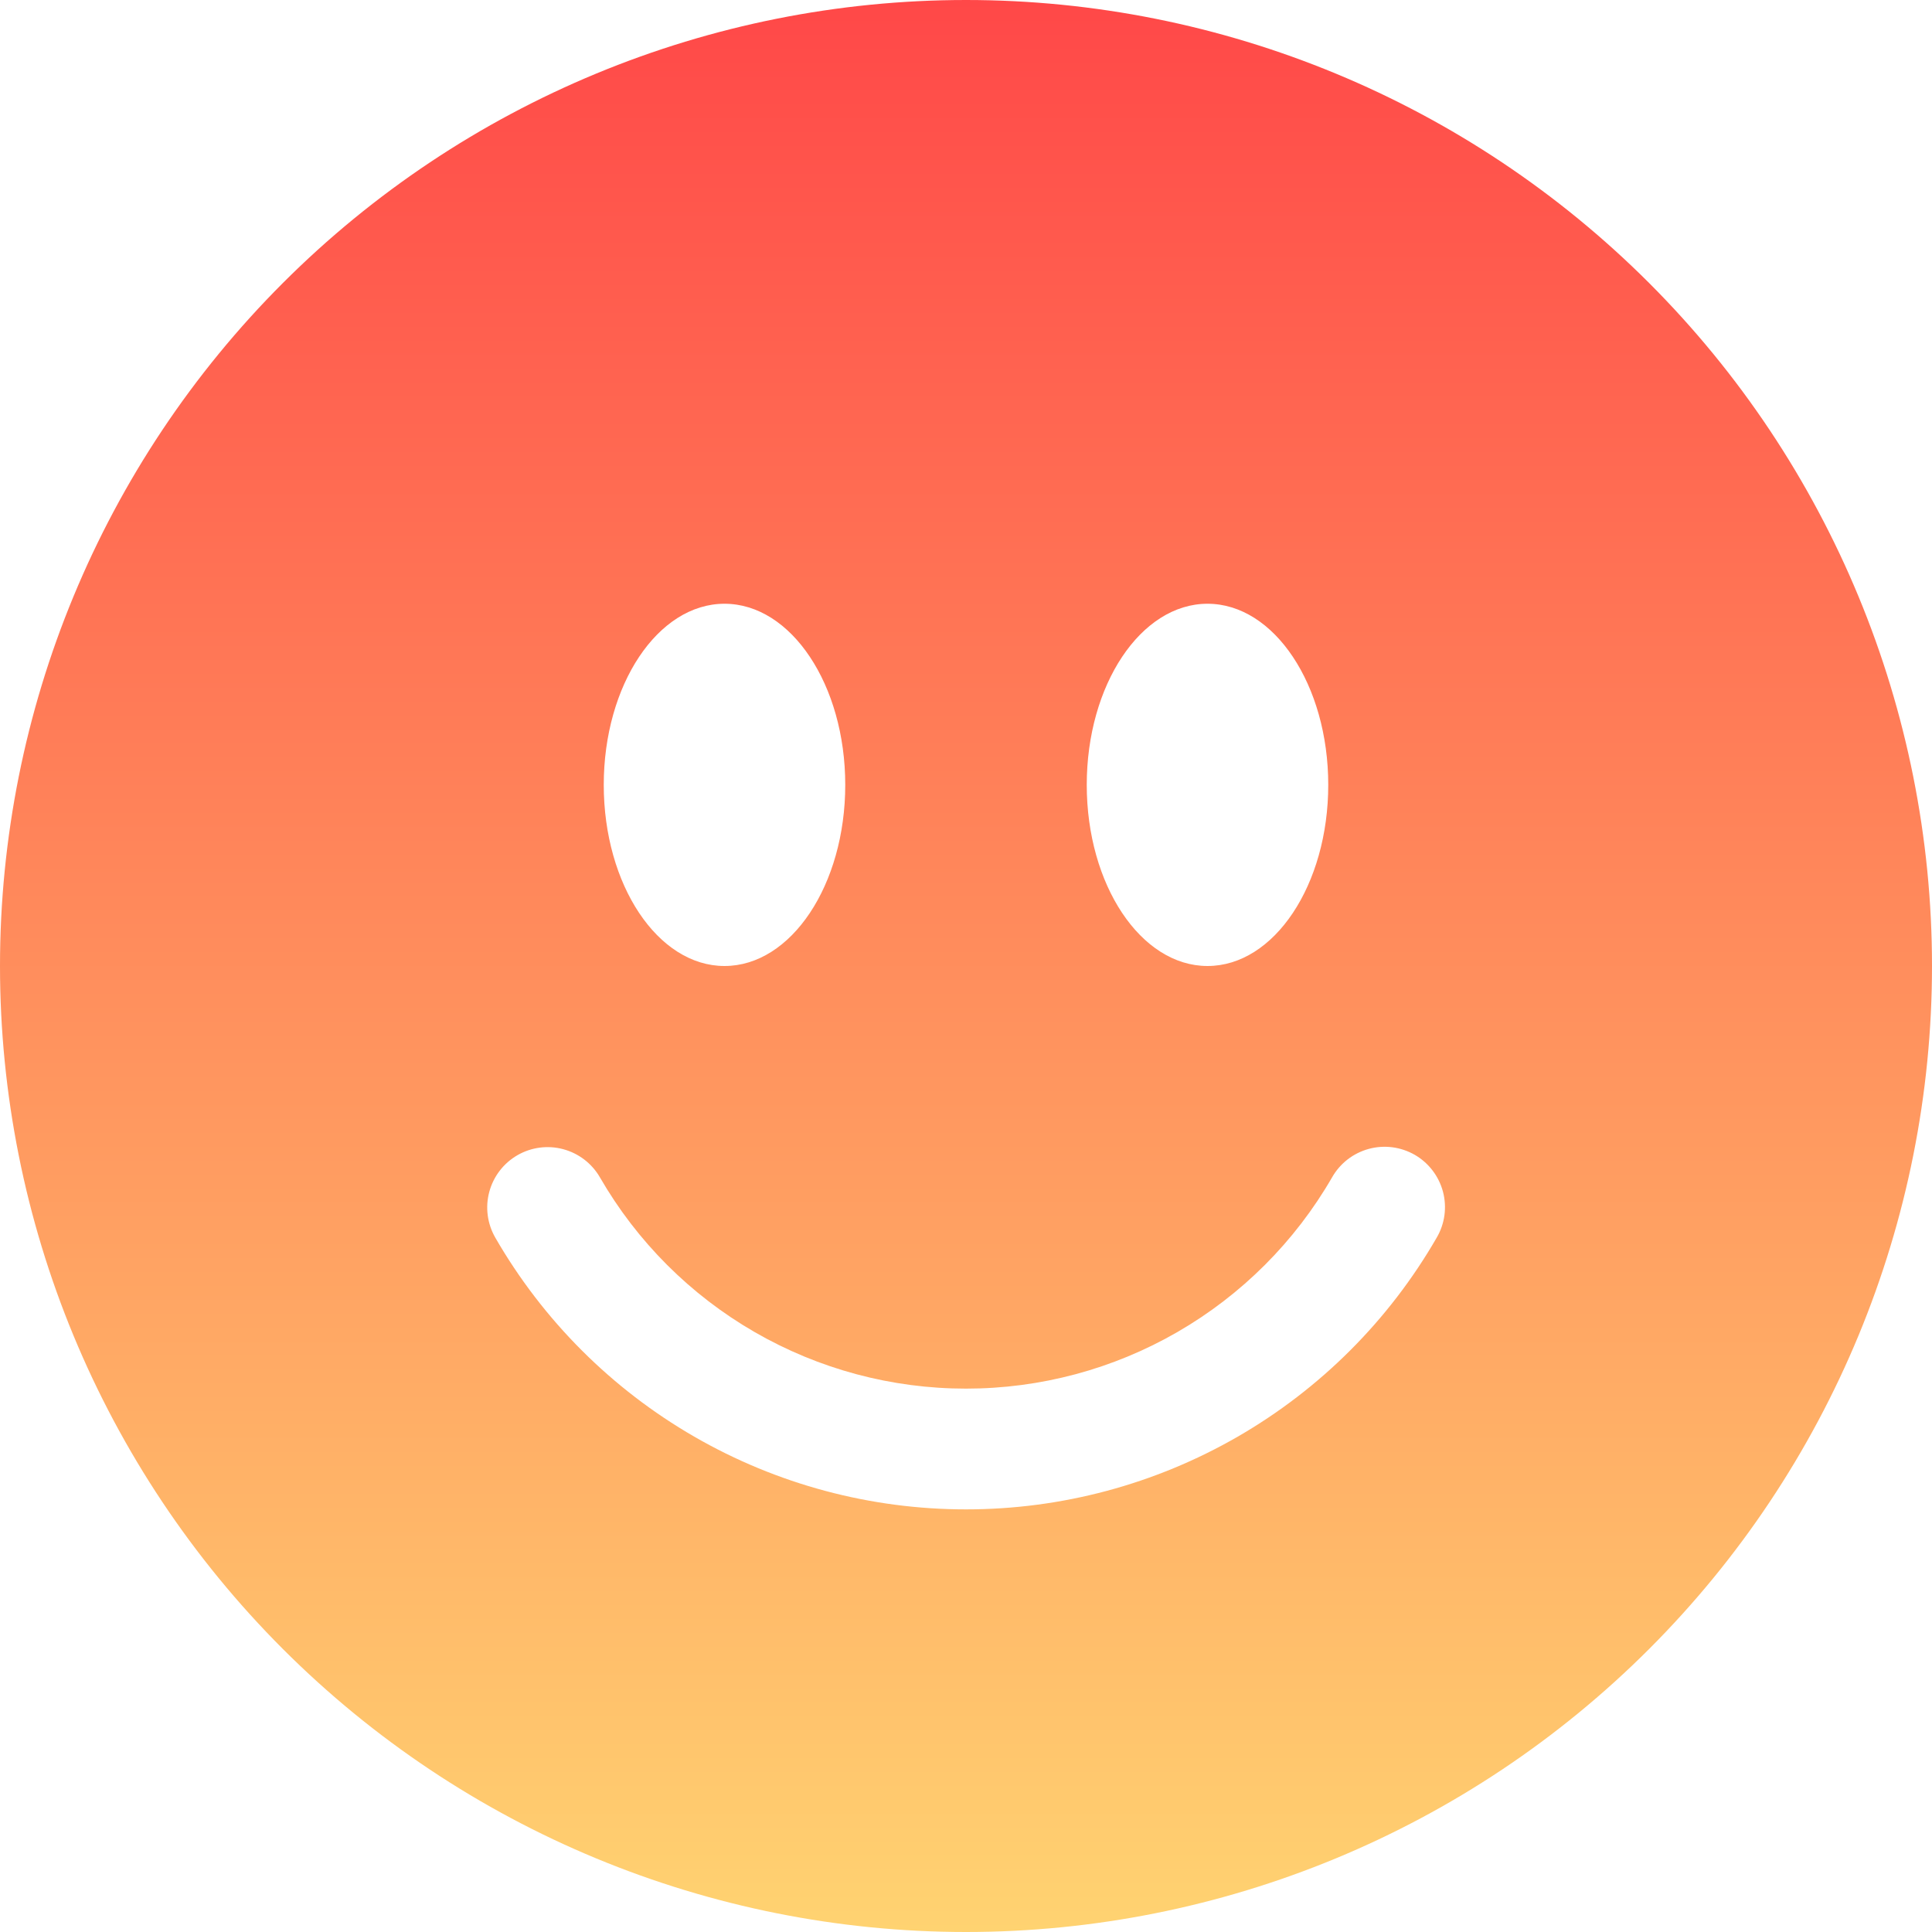
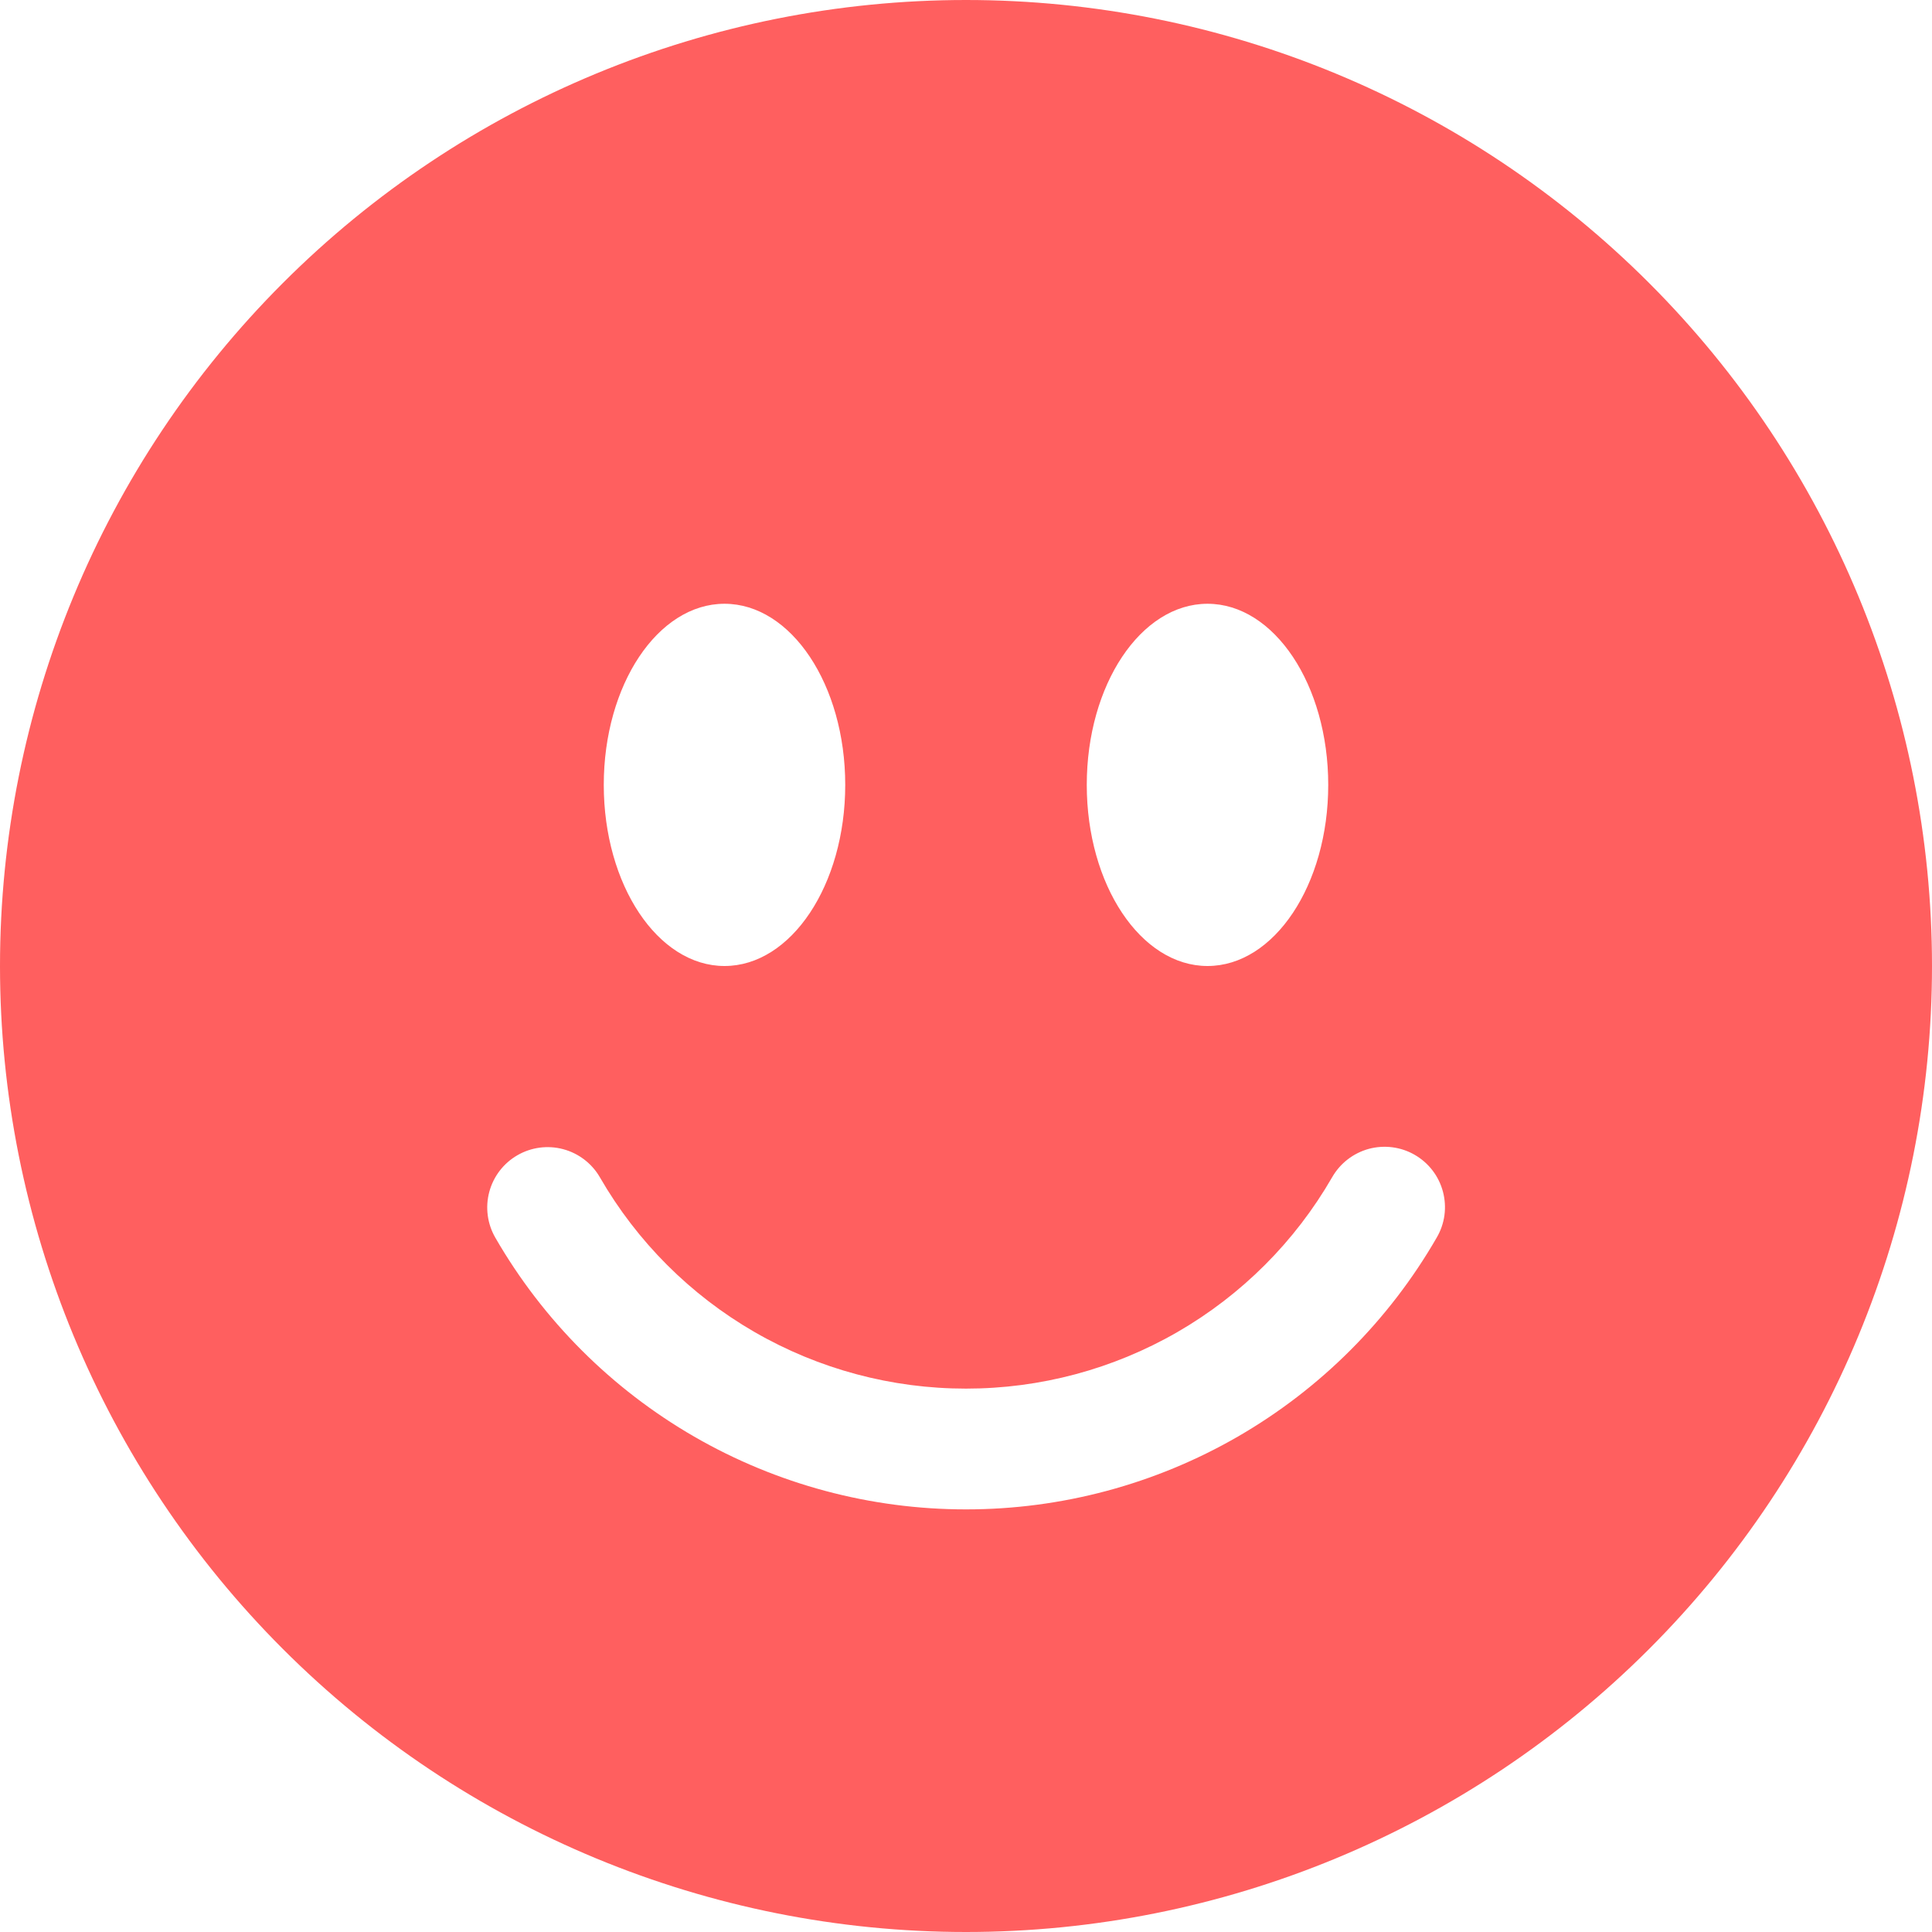
- <svg xmlns="http://www.w3.org/2000/svg" width="60" height="60" viewBox="0 0 60 60" fill="none">
-   <path d="M30 60C37.956 60 45.587 56.839 51.213 51.213C56.839 45.587 60 37.956 60 30C60 22.044 56.839 14.413 51.213 8.787C45.587 3.161 37.956 0 30 0C22.044 0 14.413 3.161 8.787 8.787C3.161 14.413 0 22.044 0 30C0 37.956 3.161 45.587 8.787 51.213C14.413 56.839 22.044 60 30 60ZM26.25 24.375C26.25 27.48 24.57 30 22.5 30C20.43 30 18.75 27.48 18.75 24.375C18.75 21.27 20.43 18.75 22.5 18.75C24.57 18.75 26.25 21.27 26.25 24.375ZM16.069 35.876C16.499 35.628 17.011 35.56 17.491 35.689C17.972 35.818 18.381 36.132 18.63 36.562C19.782 38.559 21.439 40.216 23.435 41.368C25.431 42.52 27.695 43.126 30 43.125C32.305 43.126 34.569 42.52 36.565 41.368C38.561 40.216 40.218 38.559 41.37 36.562C41.492 36.347 41.656 36.159 41.851 36.007C42.047 35.856 42.27 35.745 42.509 35.68C42.747 35.615 42.996 35.598 43.242 35.63C43.487 35.662 43.723 35.742 43.938 35.865C44.152 35.989 44.339 36.154 44.489 36.35C44.64 36.547 44.749 36.771 44.813 37.01C44.876 37.249 44.891 37.498 44.858 37.743C44.824 37.988 44.743 38.224 44.617 38.438C43.137 41.004 41.006 43.135 38.44 44.616C35.874 46.097 32.963 46.876 30 46.875C27.037 46.876 24.126 46.097 21.56 44.616C18.994 43.135 16.863 41.004 15.383 38.438C15.134 38.007 15.066 37.495 15.195 37.015C15.324 36.534 15.638 36.125 16.069 35.876ZM37.5 30C35.43 30 33.75 27.48 33.75 24.375C33.75 21.27 35.43 18.75 37.5 18.75C39.57 18.75 41.25 21.27 41.25 24.375C41.25 27.48 39.57 30 37.5 30Z" fill="url(#paint0_linear)" />
-   <defs>
-     <linearGradient id="paint0_linear" x1="30" y1="0" x2="30" y2="60" gradientUnits="userSpaceOnUse">
-       <stop stop-color="#FF4848" />
-       <stop offset="1" stop-color="#FFD371" />
-     </linearGradient>
-   </defs>
+ <svg xmlns="http://www.w3.org/2000/svg" width="55" height="55" viewBox="0 0 55 55" fill="none">
+   <path d="M27.5 55C34.794 55 41.788 52.103 46.945 46.945C52.103 41.788 55 34.794 55 27.5C55 20.206 52.103 13.212 46.945 8.055C41.788 2.897 34.794 0 27.5 0C20.206 0 13.212 2.897 8.055 8.055C2.897 13.212 0 20.206 0 27.5C0 34.794 2.897 41.788 8.055 46.945C13.212 52.103 20.206 55 27.5 55ZM24.062 22.344C24.062 25.19 22.523 27.5 20.625 27.5C18.727 27.5 17.188 25.19 17.188 22.344C17.188 19.497 18.727 17.188 20.625 17.188C22.523 17.188 24.062 19.497 24.062 22.344ZM14.73 32.887C15.124 32.659 15.594 32.597 16.034 32.715C16.474 32.833 16.85 33.121 17.078 33.516C18.133 35.346 19.652 36.865 21.482 37.921C23.312 38.977 25.387 39.532 27.5 39.531C29.613 39.532 31.688 38.977 33.518 37.921C35.348 36.865 36.867 35.346 37.922 33.516C38.035 33.319 38.184 33.146 38.364 33.007C38.543 32.868 38.748 32.766 38.966 32.706C39.185 32.647 39.413 32.632 39.638 32.661C39.863 32.69 40.08 32.763 40.276 32.877C40.472 32.99 40.644 33.141 40.782 33.321C40.92 33.501 41.02 33.707 41.078 33.926C41.136 34.145 41.15 34.373 41.12 34.598C41.089 34.822 41.014 35.039 40.899 35.234C39.542 37.587 37.589 39.54 35.237 40.898C32.884 42.256 30.216 42.97 27.5 42.969C24.784 42.97 22.116 42.256 19.763 40.898C17.411 39.54 15.458 37.587 14.101 35.234C13.873 34.84 13.811 34.37 13.929 33.93C14.047 33.49 14.335 33.114 14.73 32.887ZM34.375 27.5C32.477 27.5 30.938 25.19 30.938 22.344C30.938 19.497 32.477 17.188 34.375 17.188C36.273 17.188 37.812 19.497 37.812 22.344C37.812 25.19 36.273 27.5 34.375 27.5Z" fill="#FF5F5F" />
</svg>
